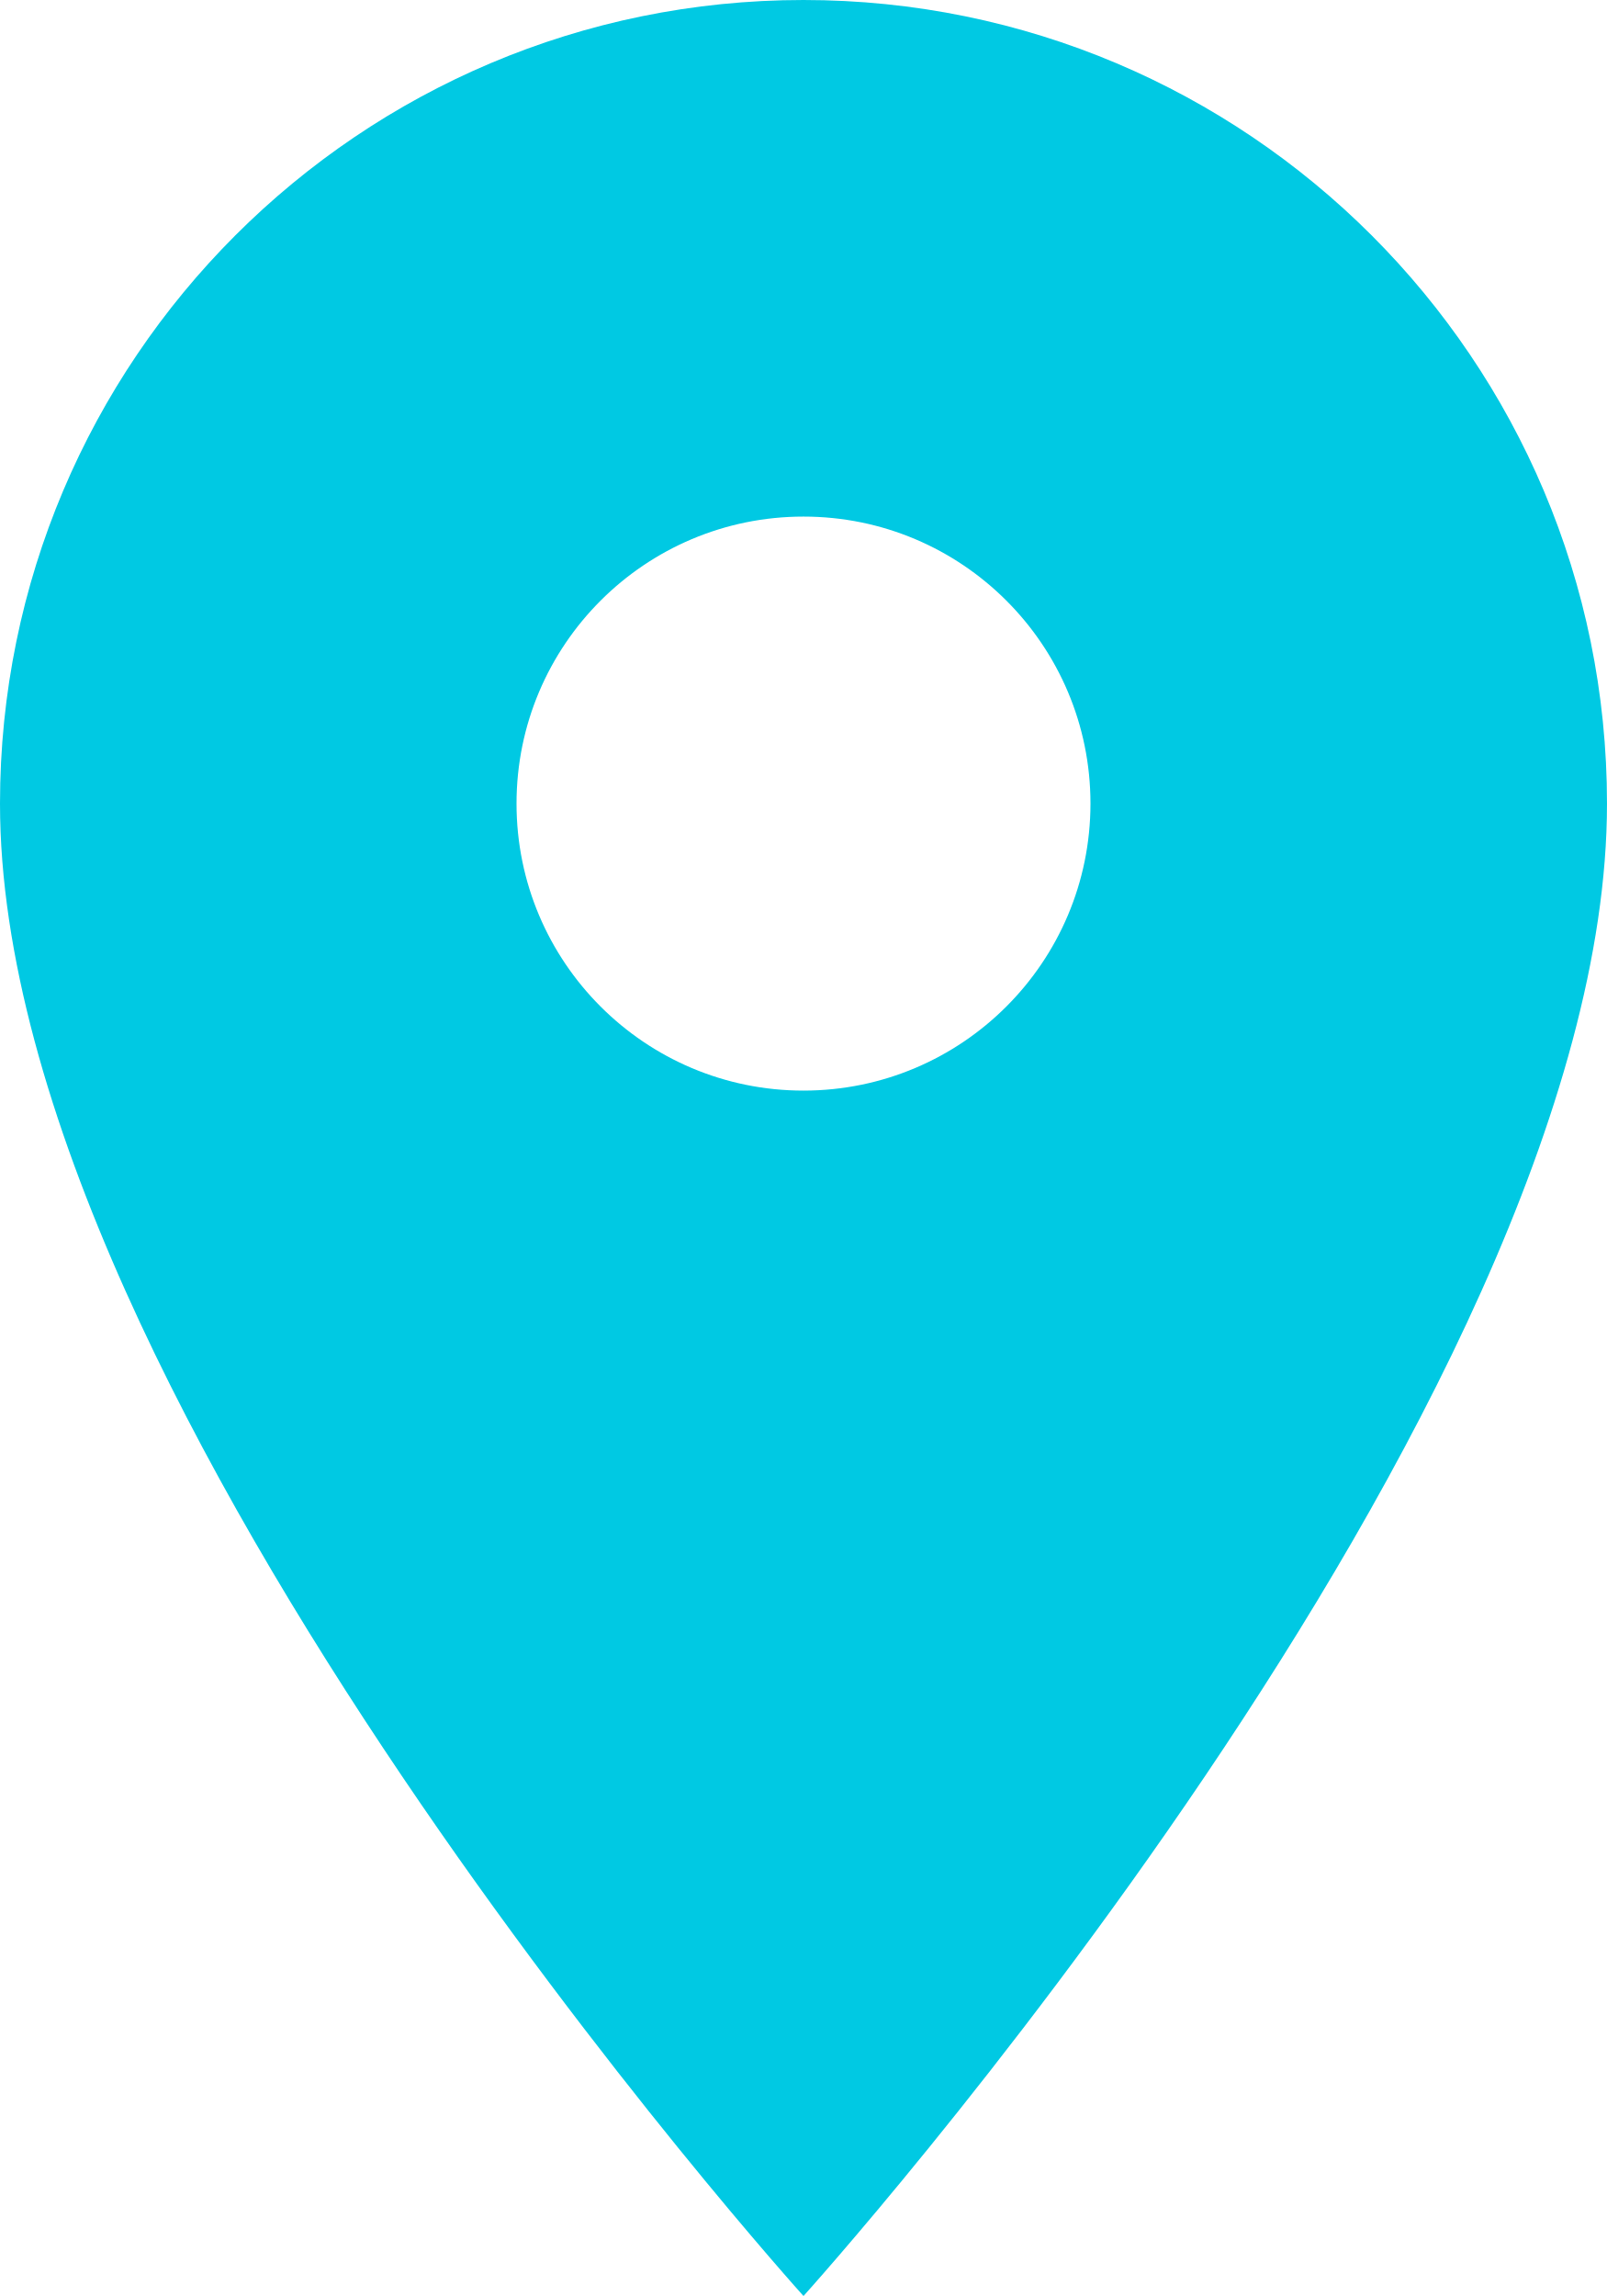
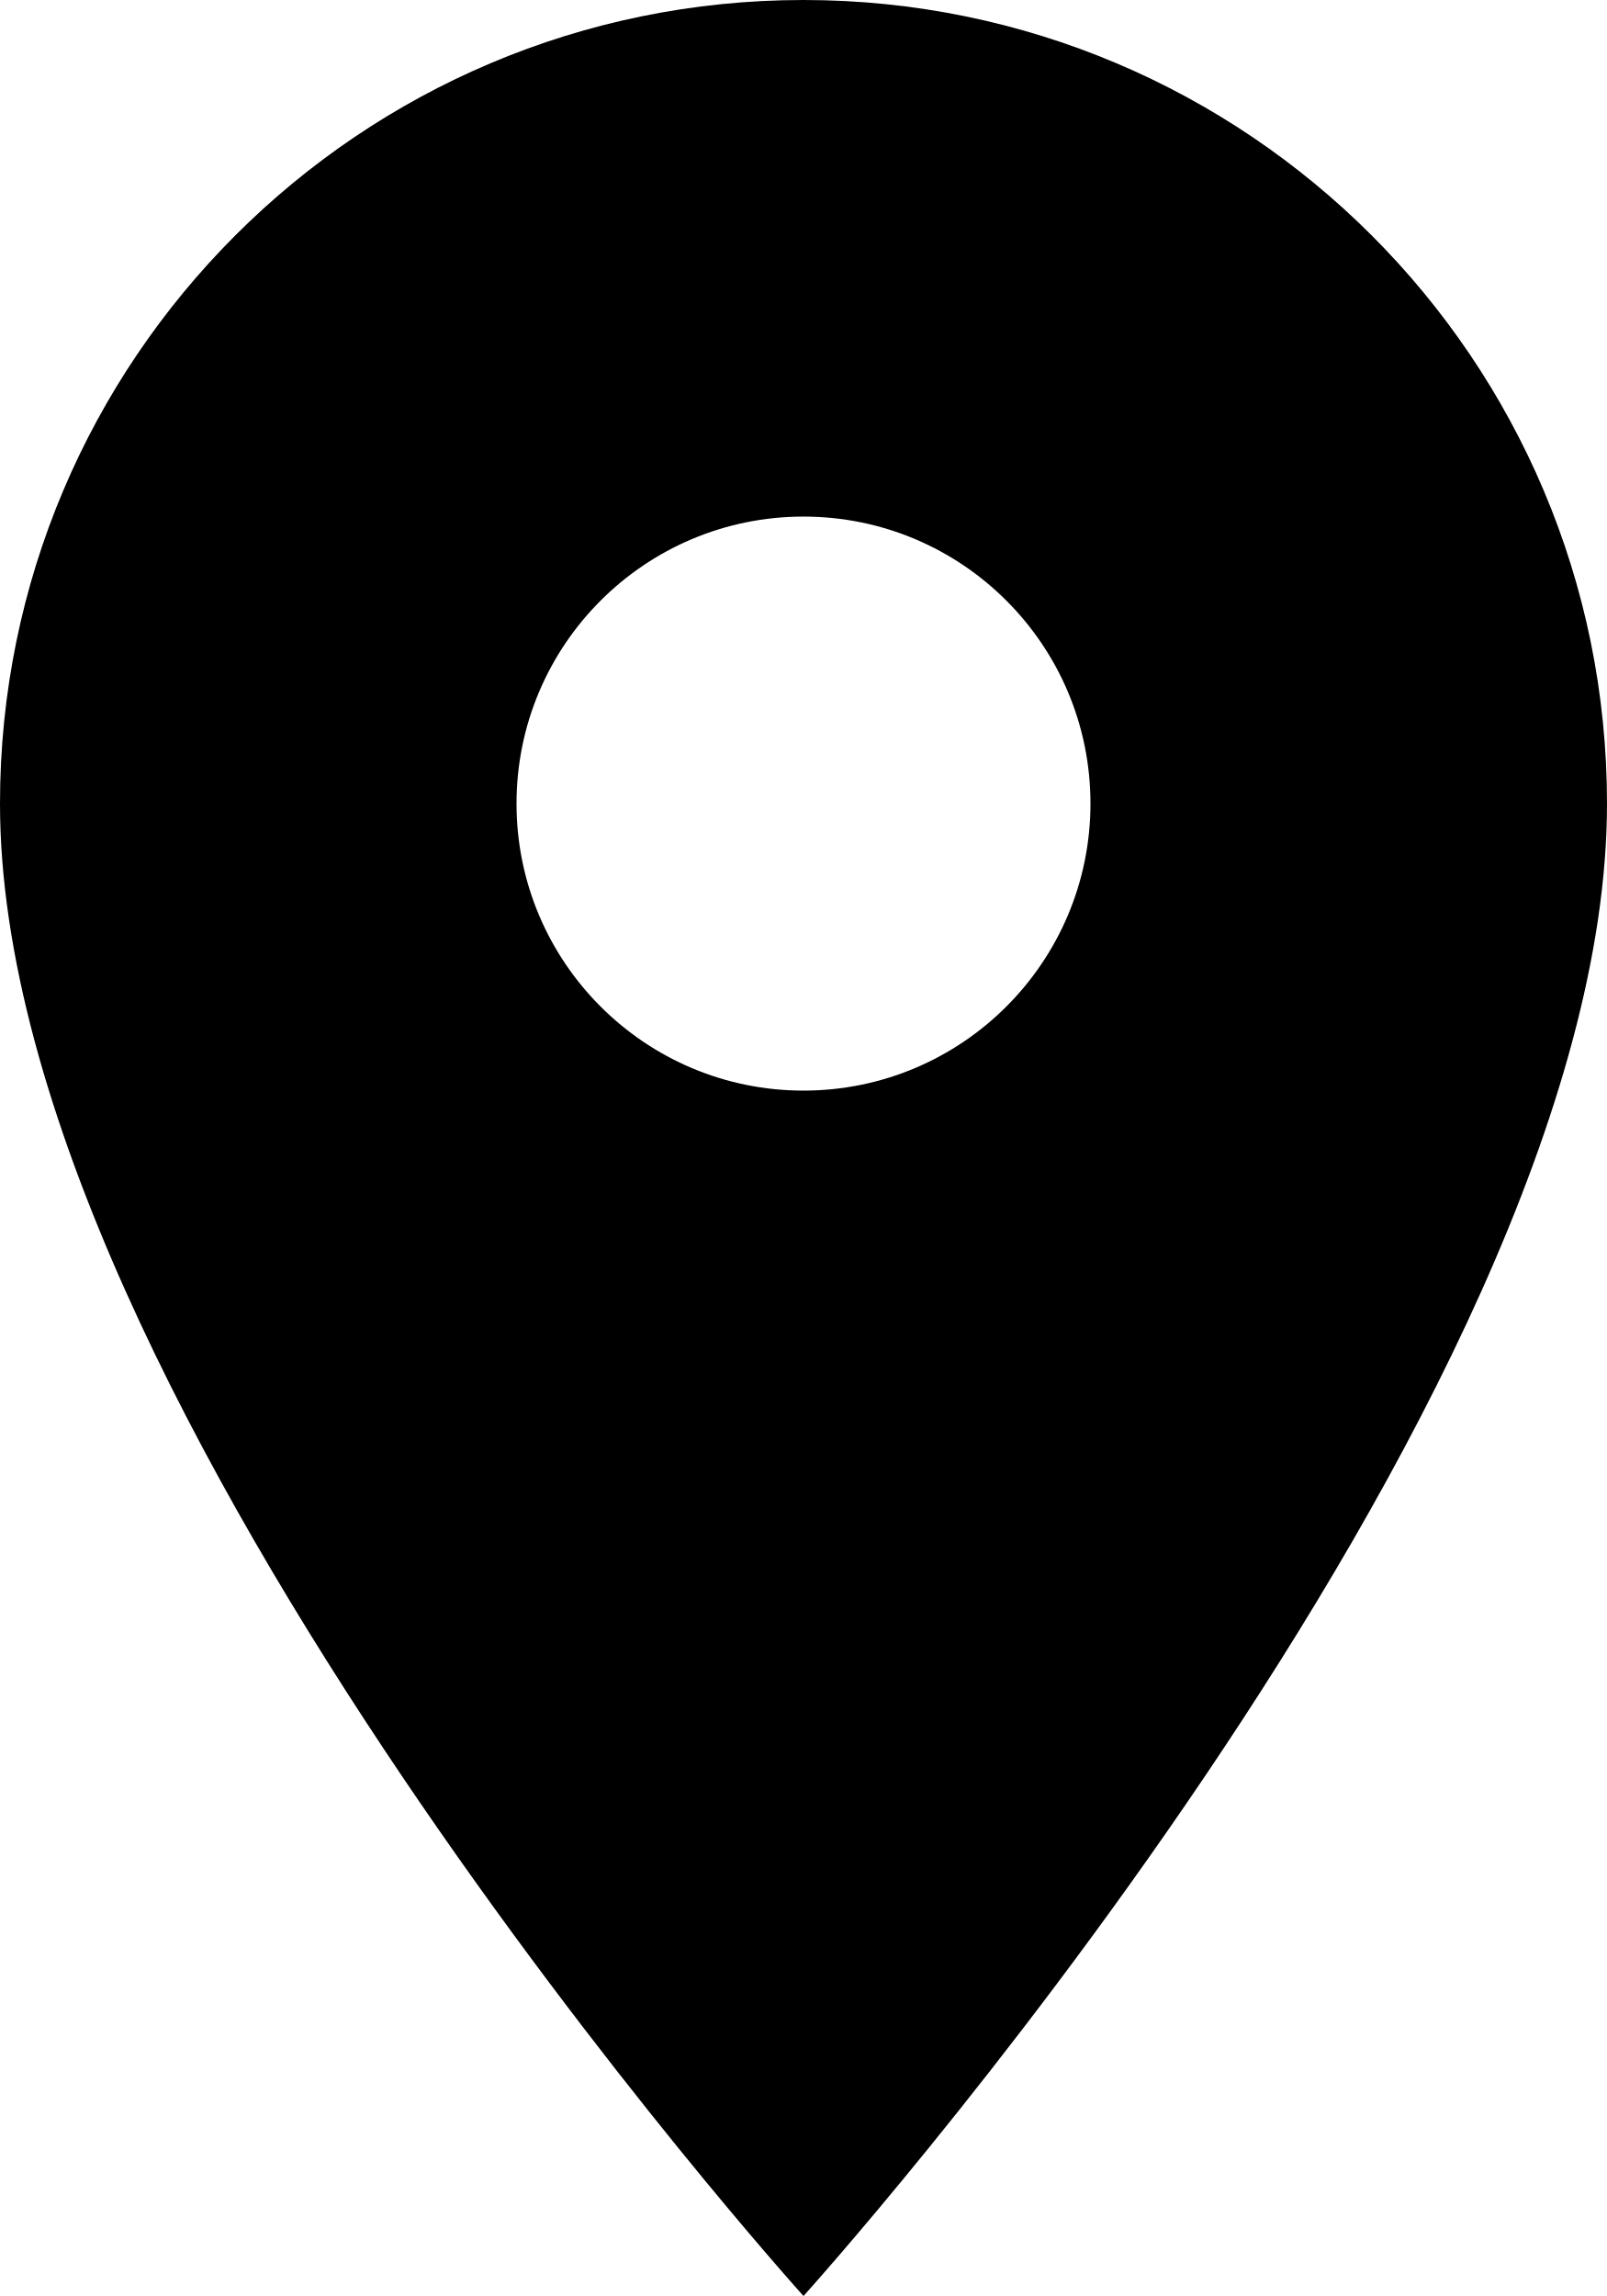
<svg xmlns="http://www.w3.org/2000/svg" width="100%" height="100%" viewBox="0 0 49.2 70.286">
-   <path d="M34.6,4A24.6,24.6,0,0,0,10,28.6c0,18.45,24.6,45.686,24.6,45.686S59.2,47.05,59.2,28.6A24.6,24.6,0,0,0,34.6,4Zm0,33.386A8.786,8.786,0,1,1,43.386,28.6,8.789,8.789,0,0,1,34.6,37.386Z" transform="translate(-10 -4)" fill="#00c9e3" />
+   <path d="M34.6,4A24.6,24.6,0,0,0,10,28.6c0,18.45,24.6,45.686,24.6,45.686S59.2,47.05,59.2,28.6A24.6,24.6,0,0,0,34.6,4Zm0,33.386A8.786,8.786,0,1,1,43.386,28.6,8.789,8.789,0,0,1,34.6,37.386Z" transform="translate(-10 -4)" fill="currentColor" />
</svg>
